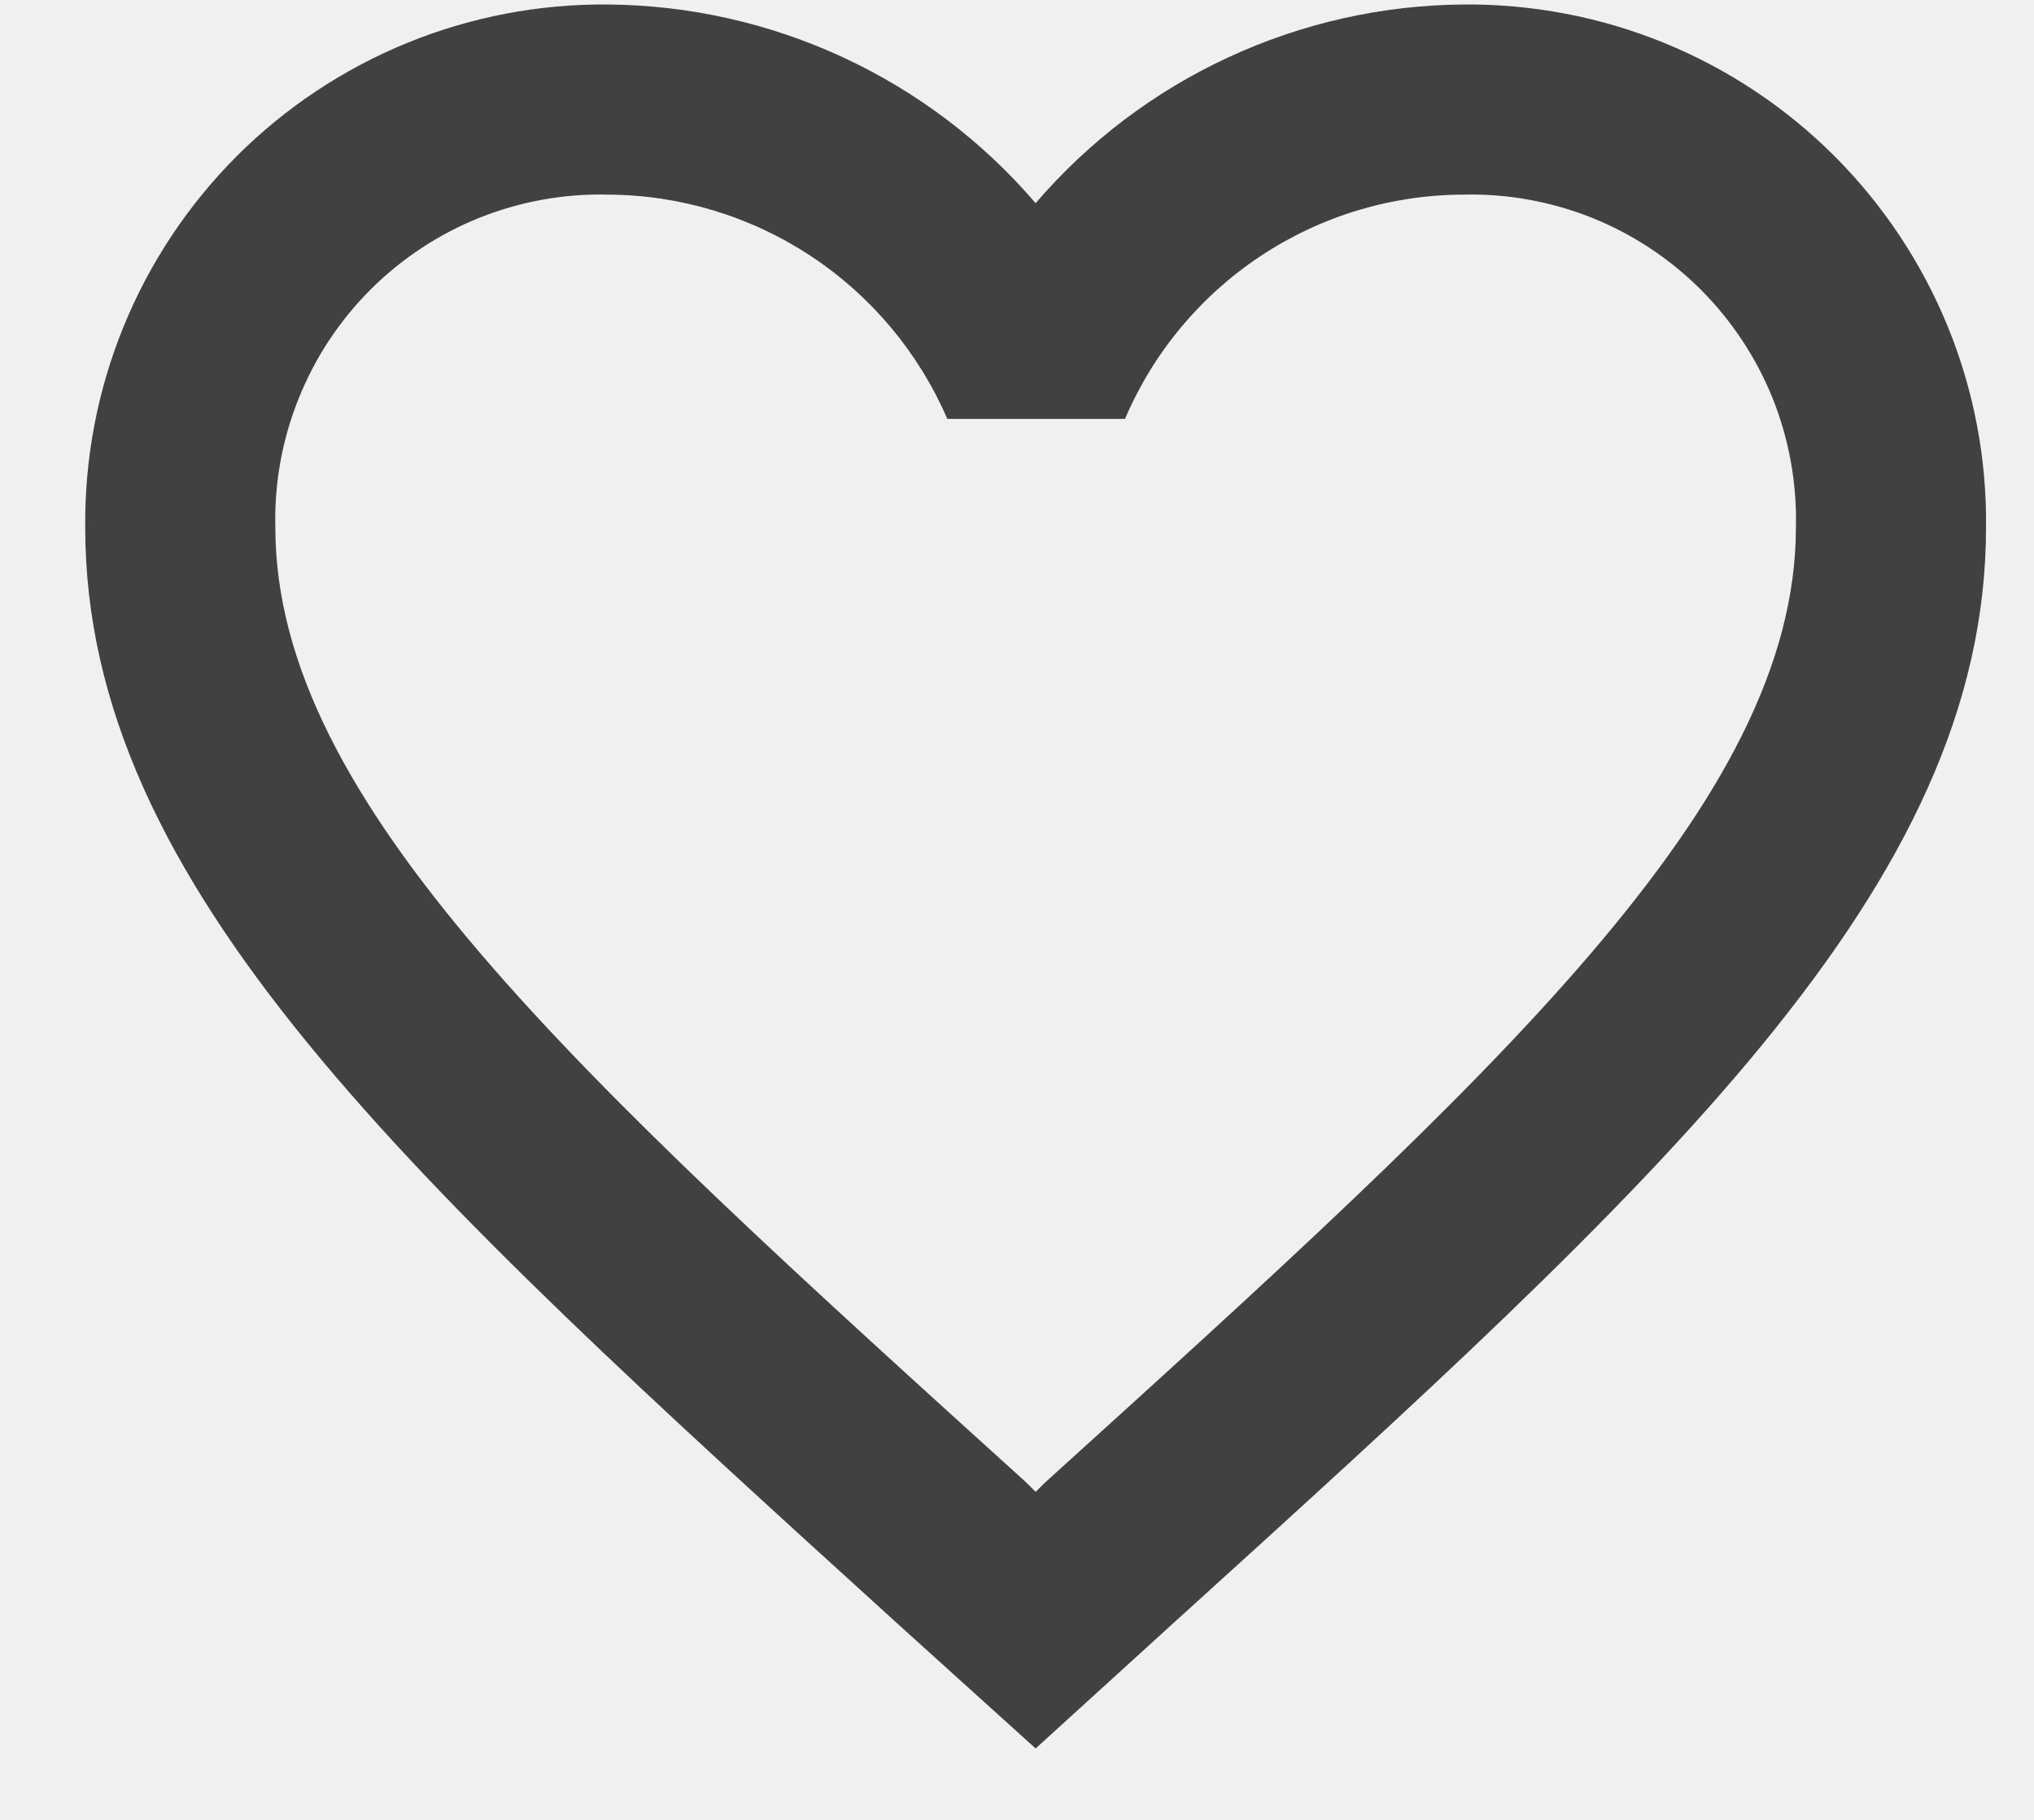
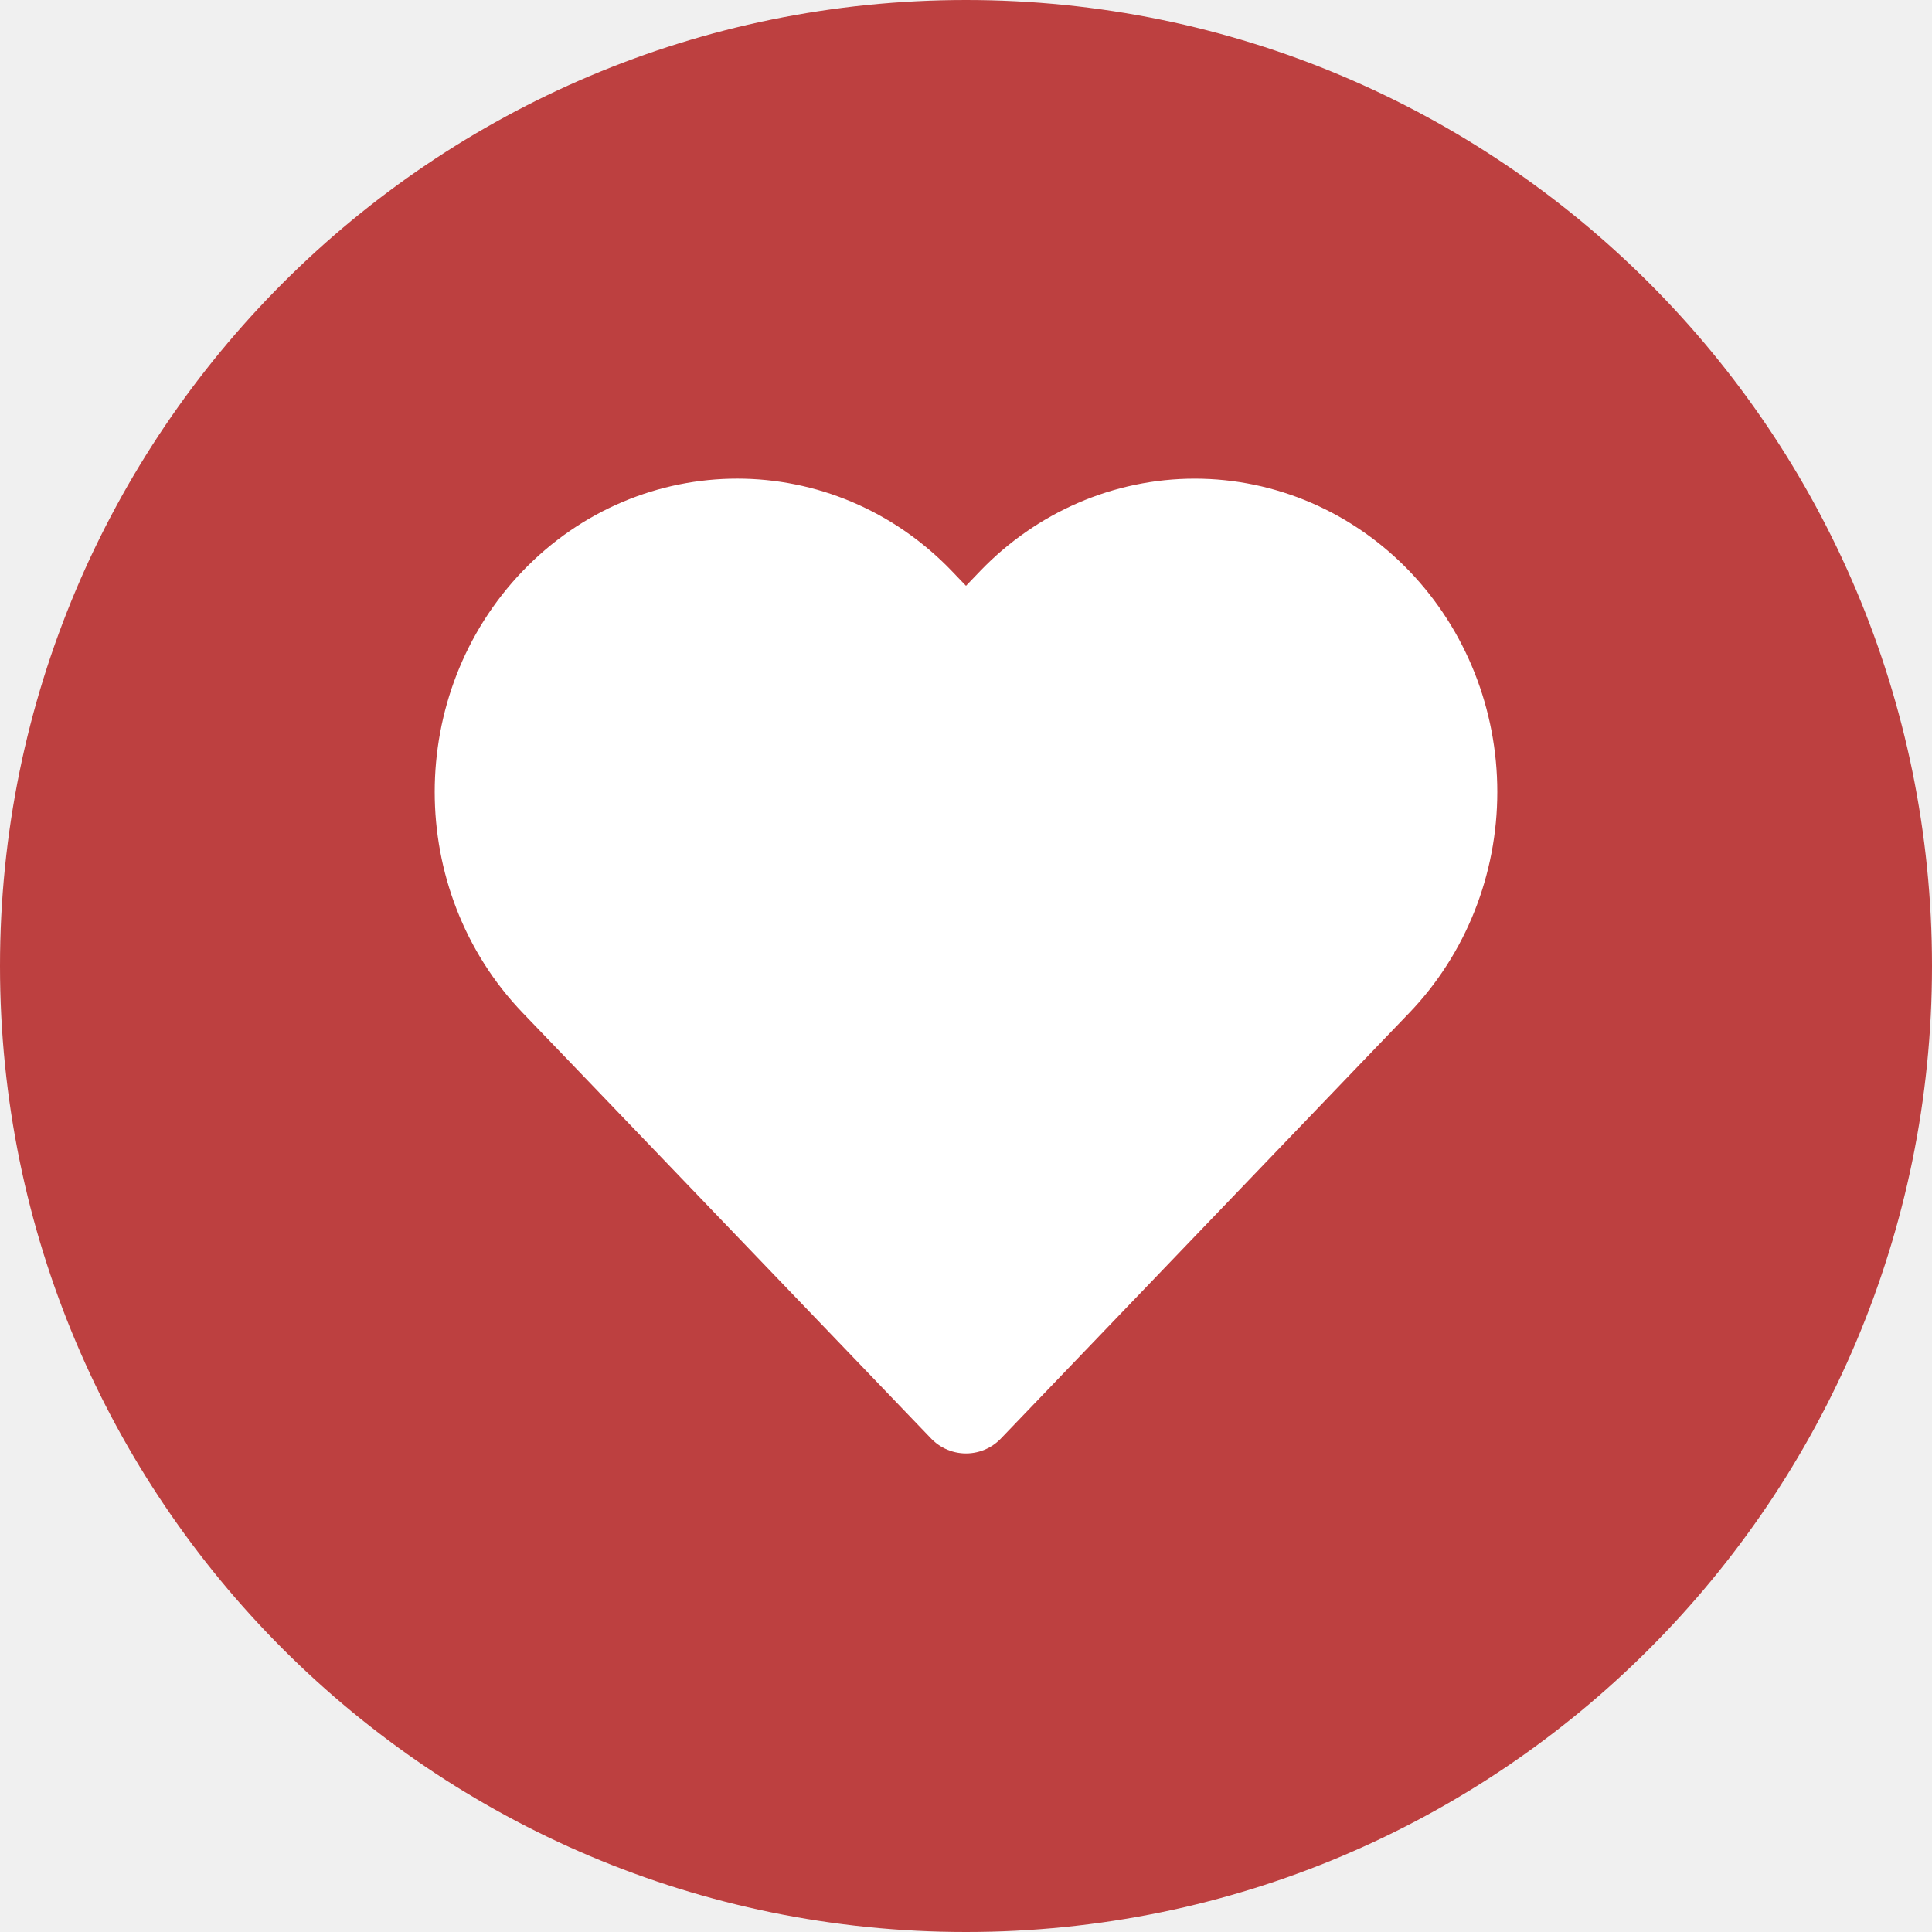
- <svg xmlns="http://www.w3.org/2000/svg" width="19" height="17" viewBox="0 0 19 17" fill="none">
-   <path d="M13.669 0.042C12.909 0.048 12.16 0.217 11.471 0.537C10.781 0.857 10.169 1.321 9.674 1.898C9.18 1.321 8.567 0.857 7.878 0.537C7.189 0.217 6.439 0.048 5.679 0.042C5.036 0.036 4.398 0.158 3.803 0.401C3.208 0.644 2.667 1.004 2.212 1.458C1.758 1.913 1.398 2.454 1.155 3.049C0.912 3.644 0.79 4.282 0.796 4.925C0.796 8.281 3.815 11.015 8.387 15.17L9.674 16.333L10.962 15.161C15.534 11.015 18.552 8.281 18.552 4.925C18.559 4.282 18.437 3.644 18.194 3.049C17.95 2.454 17.591 1.913 17.136 1.458C16.682 1.004 16.141 0.644 15.546 0.401C14.95 0.158 14.312 0.036 13.669 0.042ZM9.763 13.848L9.674 13.936L9.585 13.847C5.36 10.021 2.572 7.491 2.572 4.925C2.562 4.515 2.636 4.106 2.789 3.725C2.941 3.343 3.17 2.997 3.46 2.706C3.751 2.416 4.097 2.187 4.479 2.034C4.86 1.882 5.268 1.808 5.679 1.818C6.354 1.821 7.013 2.021 7.576 2.393C8.139 2.765 8.581 3.293 8.849 3.913H10.509C10.773 3.293 11.214 2.764 11.775 2.392C12.337 2.019 12.995 1.82 13.669 1.818C14.08 1.808 14.488 1.882 14.87 2.034C15.251 2.187 15.598 2.416 15.888 2.706C16.178 2.997 16.407 3.343 16.56 3.724C16.712 4.106 16.786 4.514 16.776 4.925C16.776 7.491 13.989 10.021 9.763 13.848Z" fill="#414141" />
+ <svg xmlns="http://www.w3.org/2000/svg" width="20" height="20" viewBox="0 0 20 20" fill="none">
+   <rect width="20" height="20" rx="10" fill="#BD4040" />
+   <path fill-rule="evenodd" clip-rule="evenodd" d="M14.229 6.258C13.735 5.744 13.066 5.455 12.368 5.455C11.67 5.455 11.001 5.744 10.507 6.258L10 6.787L9.493 6.258C8.465 5.187 6.799 5.187 5.771 6.258C4.743 7.33 4.743 9.066 5.771 10.138L6.278 10.666L10 14.546L13.722 10.666L14.229 10.138C14.723 9.623 15 8.926 15 8.198C15 7.47 14.723 6.773 14.229 6.258Z" fill="white" stroke="white" stroke-linecap="round" stroke-linejoin="round" />
</svg>
